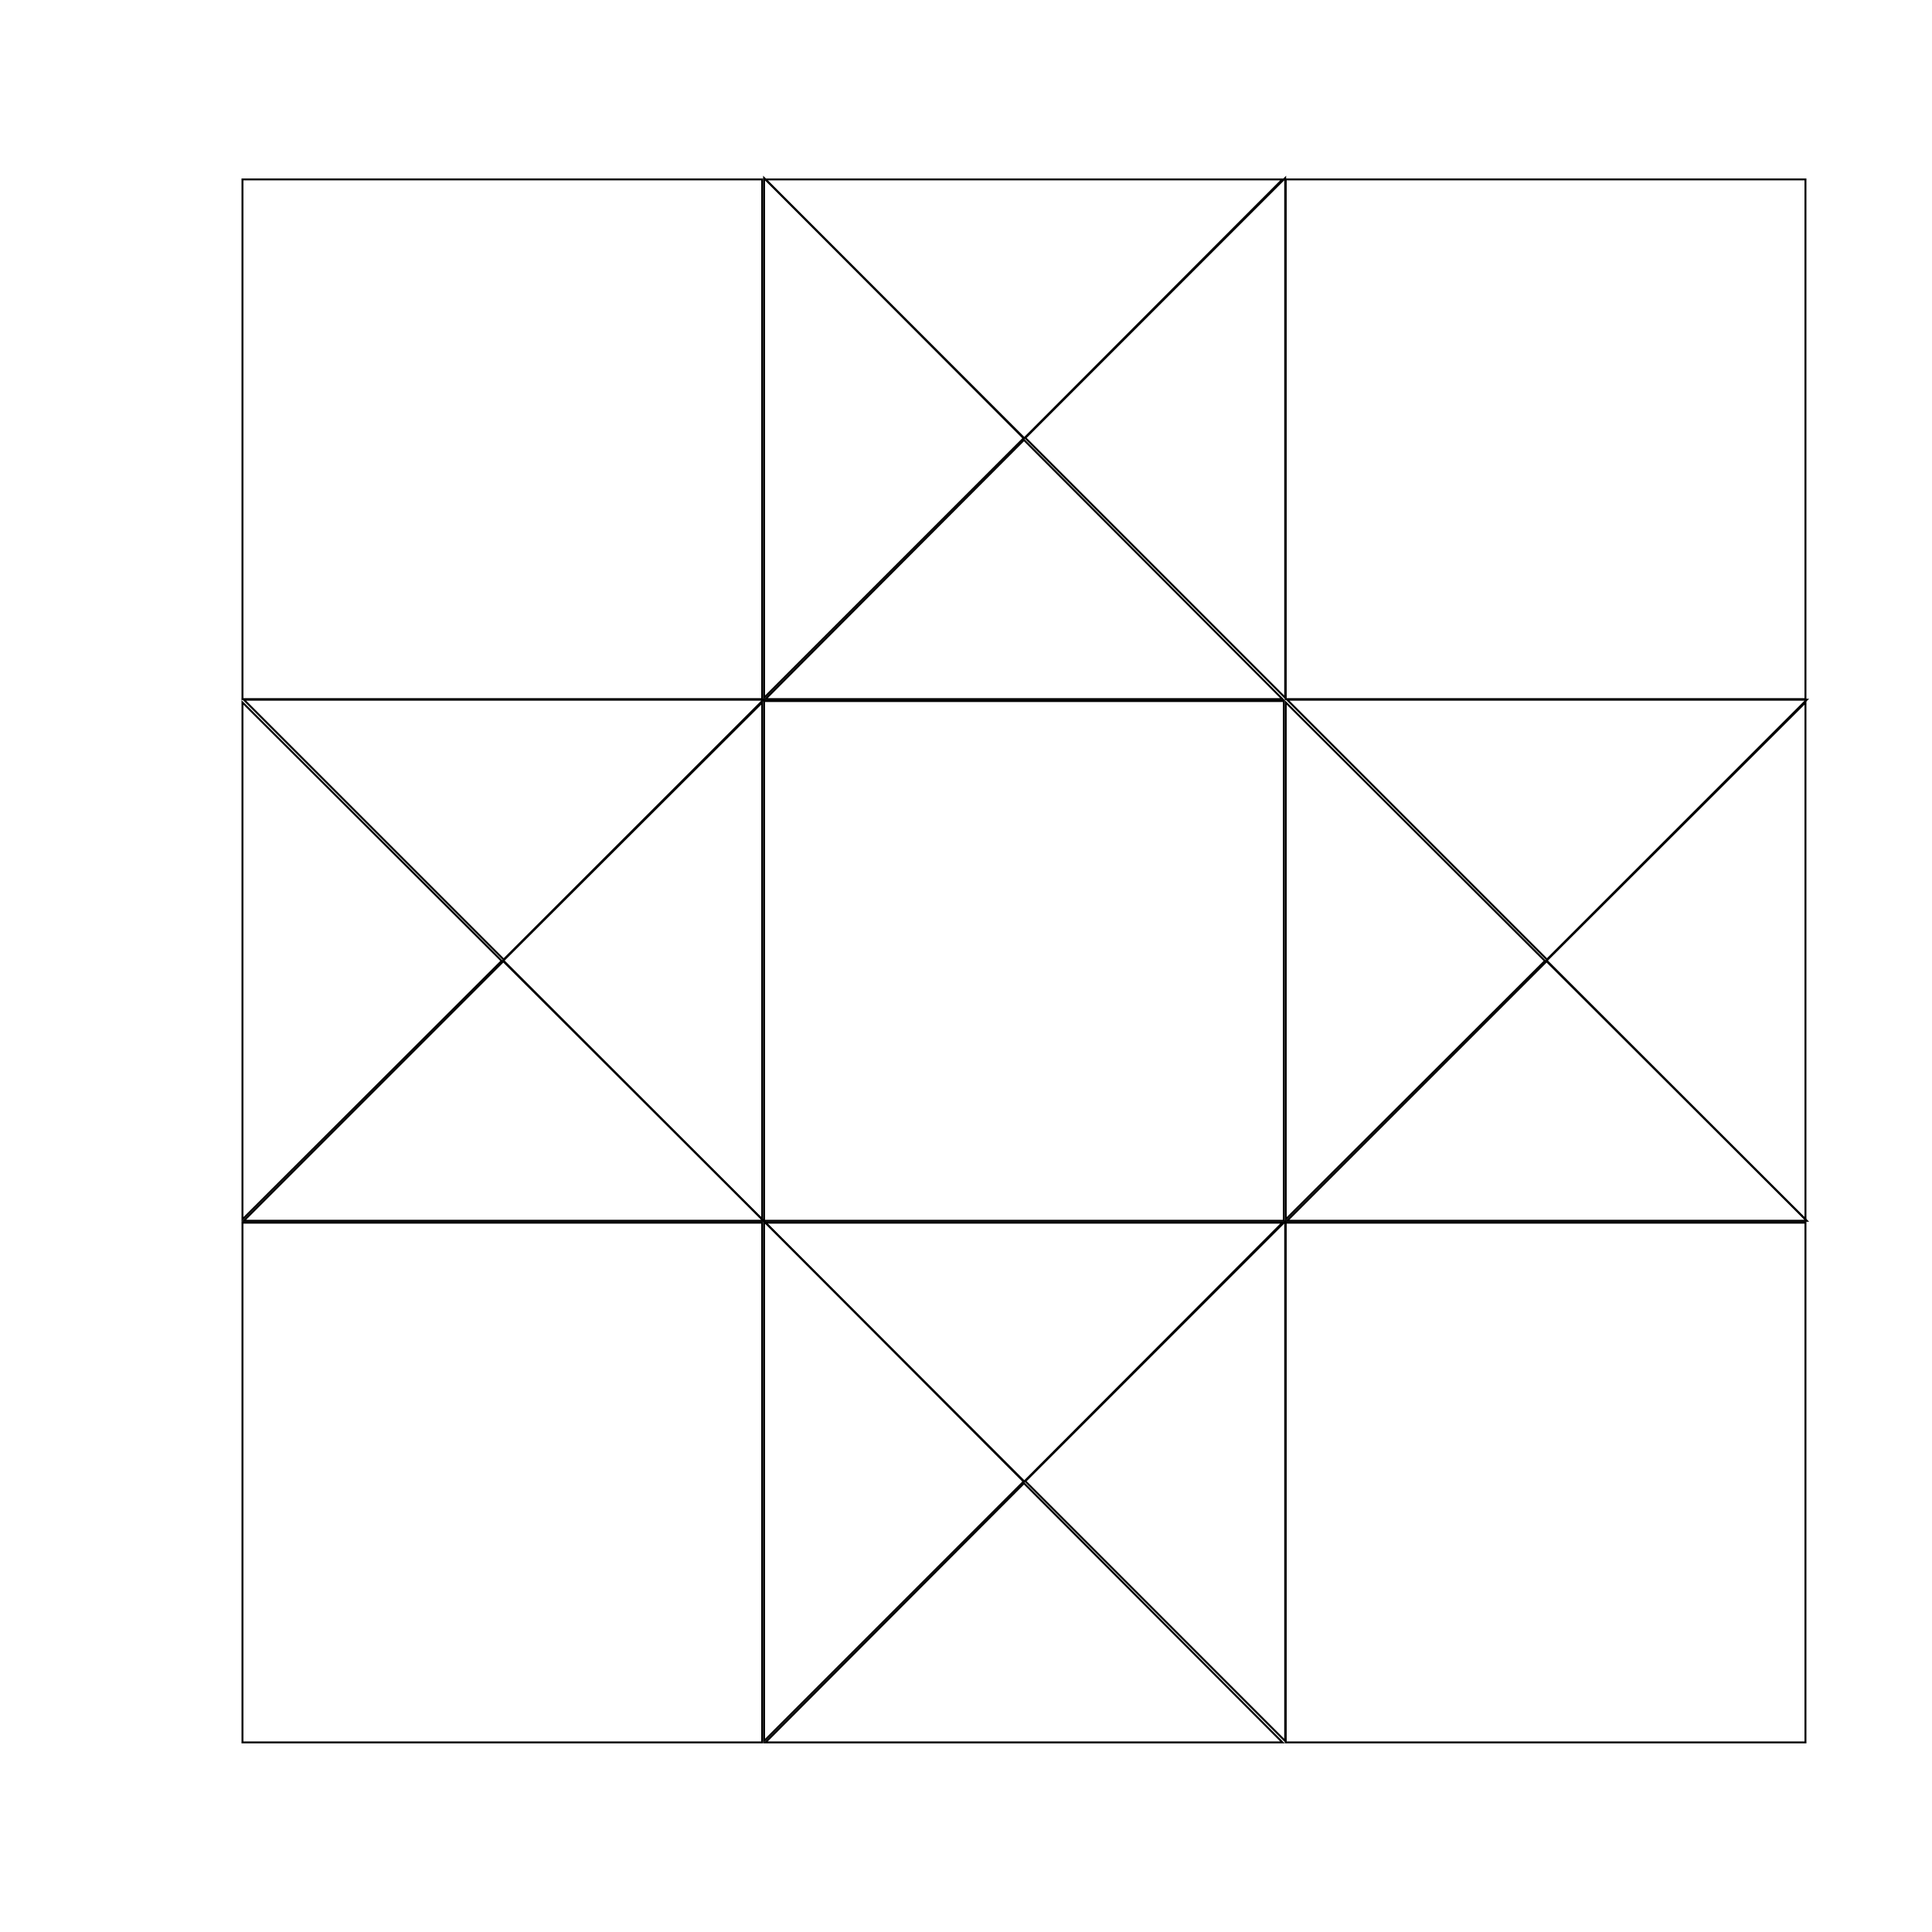
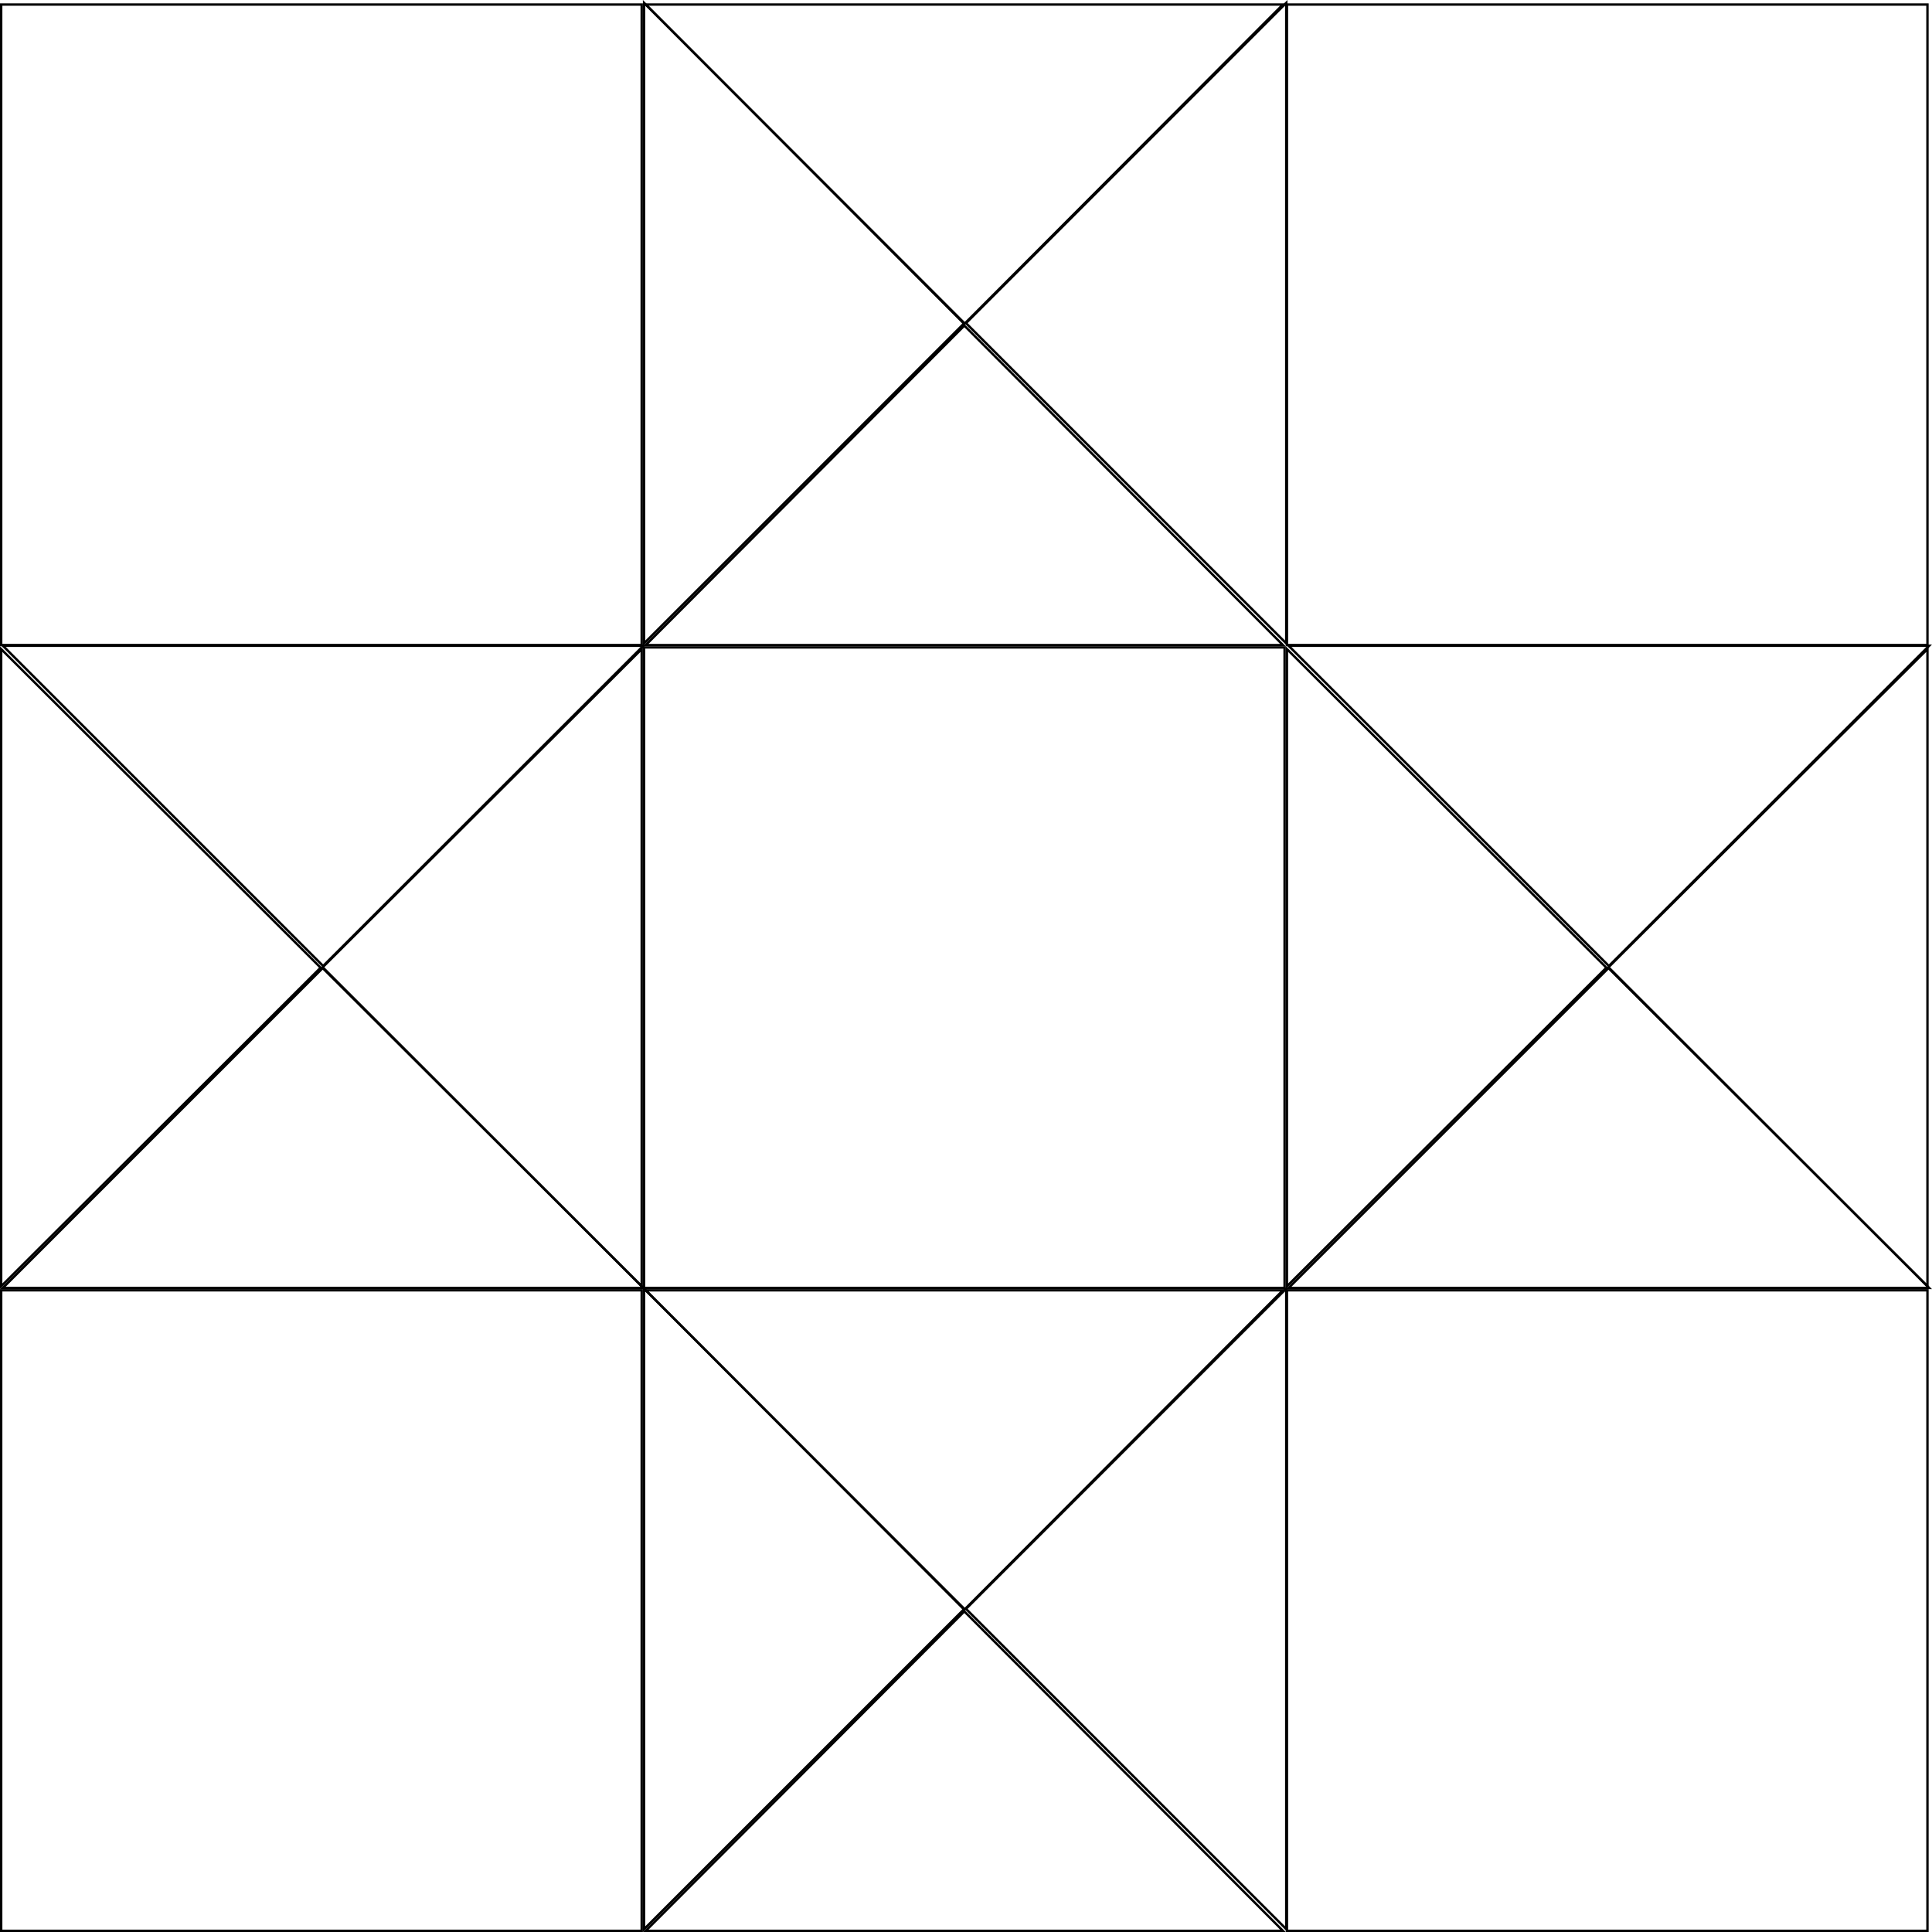
- <svg xmlns="http://www.w3.org/2000/svg" width="297mm" height="297mm" viewBox="0 150 750 1000" id="svg2" version="1.1">
+ <svg xmlns="http://www.w3.org/2000/svg" width="9in" height="9in" viewBox="0 150 577.273 769.697" id="svg2" version="1.1">
  <defs id="defs4" />
-   <g id="layer1">
-     <g id="group1" transform="matrix(1.010715,0,0,0.9999803,-5.783533,0.01273208)">
+   <g id="layer1" transform="translate(0,-230.303)">
+     <g id="group1" transform="matrix(0.9587575,0,0,0.9485745,-101.6984,151.7484)">
      <path id="rect4144" d="m 273.353,512.858 266.152,0 0,269.009 -266.152,0 z" style="fill:none;fill-rule:evenodd;stroke:#000000;stroke-width:0.991px;stroke-linecap:butt;stroke-linejoin:miter;stroke-opacity:1" />
    </g>
-     <g id="group2">
+     <g id="group2" transform="matrix(0.9485931,0,0,0.9485931,-96.21213,151.7363)">
      <path id="path4227" d="m 0.496,781.164 0,-267.6 L 134.649,647.364 Z" style="fill:none;fill-rule:evenodd;stroke:#000000;stroke-width:0.992px;stroke-linecap:butt;stroke-linejoin:miter;stroke-opacity:1" />
      <path style="fill:none;fill-rule:evenodd;stroke:#000000;stroke-width:0.992px;stroke-linecap:butt;stroke-linejoin:miter;stroke-opacity:1" d="m 269.504,781.164 0,-267.6 -134.152,133.8 z" id="path4229" />
      <path style="fill:none;fill-rule:evenodd;stroke:#000000;stroke-width:0.992px;stroke-linecap:butt;stroke-linejoin:miter;stroke-opacity:1" d="m 271.198,782.858 267.604,0 -133.802,134.152 z" id="path4231" />
      <path id="path4233" d="m 538.802,1051.866 -267.604,0 133.802,-134.152 z" style="fill:none;fill-rule:evenodd;stroke:#000000;stroke-width:0.992px;stroke-linecap:butt;stroke-linejoin:miter;stroke-opacity:1" />
      <path id="path4243" d="m 540.496,781.164 0,-267.6 134.152,133.8 z" style="fill:none;fill-rule:evenodd;stroke:#000000;stroke-width:0.992px;stroke-linecap:butt;stroke-linejoin:miter;stroke-opacity:1" />
      <path style="fill:none;fill-rule:evenodd;stroke:#000000;stroke-width:0.992px;stroke-linecap:butt;stroke-linejoin:miter;stroke-opacity:1" d="m 809.504,781.164 0,-267.6 -134.152,133.8 z" id="path4245" />
      <path style="fill:none;fill-rule:evenodd;stroke:#000000;stroke-width:0.992px;stroke-linecap:butt;stroke-linejoin:miter;stroke-opacity:1" d="m 271.198,242.858 267.604,0 -133.802,134.152 z" id="path4247" />
      <path id="path4249" d="m 538.802,511.866 -267.604,0 133.802,-134.152 z" style="fill:none;fill-rule:evenodd;stroke:#000000;stroke-width:0.992px;stroke-linecap:butt;stroke-linejoin:miter;stroke-opacity:1" />
    </g>
-     <g id="group3">
+     <g id="group3" transform="matrix(0.9485931,0,0,0.9485931,-96.21213,151.7363)">
      <path id="rect4142" d="m 1.203,512.156 269.004,0 -134.502,134.502 z" style="fill:none;fill-rule:evenodd;stroke:#000000;stroke-width:0.996px;stroke-linecap:butt;stroke-linejoin:miter;stroke-opacity:1" />
      <path style="fill:none;fill-rule:evenodd;stroke:#000000;stroke-width:0.996px;stroke-linecap:butt;stroke-linejoin:miter;stroke-opacity:1" d="m 270.206,781.864 -269.004,0 134.502,-134.502 z" id="path4220" />
      <path style="fill:none;fill-rule:evenodd;stroke:#000000;stroke-width:0.996px;stroke-linecap:butt;stroke-linejoin:miter;stroke-opacity:1" d="m 270.498,1051.16 0,-269.004 134.502,134.502 z" id="path4235" />
      <path id="path4237" d="m 540.206,1051.16 0,-269.004 -134.502,134.502 z" style="fill:none;fill-rule:evenodd;stroke:#000000;stroke-width:0.996px;stroke-linecap:butt;stroke-linejoin:miter;stroke-opacity:1" />
      <path id="path4239" d="m 541.203,512.156 269.004,0 -134.502,134.502 z" style="fill:none;fill-rule:evenodd;stroke:#000000;stroke-width:0.996px;stroke-linecap:butt;stroke-linejoin:miter;stroke-opacity:1" />
      <path style="fill:none;fill-rule:evenodd;stroke:#000000;stroke-width:0.996px;stroke-linecap:butt;stroke-linejoin:miter;stroke-opacity:1" d="m 810.206,781.864 -269.004,0 134.502,-134.502 z" id="path4241" />
      <path style="fill:none;fill-rule:evenodd;stroke:#000000;stroke-width:0.996px;stroke-linecap:butt;stroke-linejoin:miter;stroke-opacity:1" d="m 270.498,511.16 0,-269.004 134.502,134.502 z" id="path4251" />
      <path id="path4253" d="m 540.206,511.16 0,-269.004 -134.502,134.502 z" style="fill:none;fill-rule:evenodd;stroke:#000000;stroke-width:0.996px;stroke-linecap:butt;stroke-linejoin:miter;stroke-opacity:1" />
    </g>
-     <g id="group4">
+     <g id="group4" transform="matrix(0.9485931,0,0,0.9485931,-96.21213,151.7363)">
      <path id="rect4138" d="m 0.498,782.86 269.004,0 0,269.004 -269.004,0 z" style="fill:none;fill-rule:evenodd;stroke:#000000;stroke-width:0.996px;stroke-linecap:butt;stroke-linejoin:miter;stroke-opacity:1" />
      <path style="fill:none;fill-rule:evenodd;stroke:#000000;stroke-width:0.996px;stroke-linecap:butt;stroke-linejoin:miter;stroke-opacity:1" d="m 540.498,782.861 269.004,0 0,269.003 -269.004,0 z" id="path4277" />
      <path id="path4279" d="m 540.498,242.861 269.004,0 0,269.003 -269.004,0 z" style="fill:none;fill-rule:evenodd;stroke:#000000;stroke-width:0.996px;stroke-linecap:butt;stroke-linejoin:miter;stroke-opacity:1" />
      <path style="fill:none;fill-rule:evenodd;stroke:#000000;stroke-width:0.996px;stroke-linecap:butt;stroke-linejoin:miter;stroke-opacity:1" d="m 0.498,242.861 269.004,0 0,269.003 -269.004,0 z" id="path4281" />
    </g>
  </g>
</svg>
